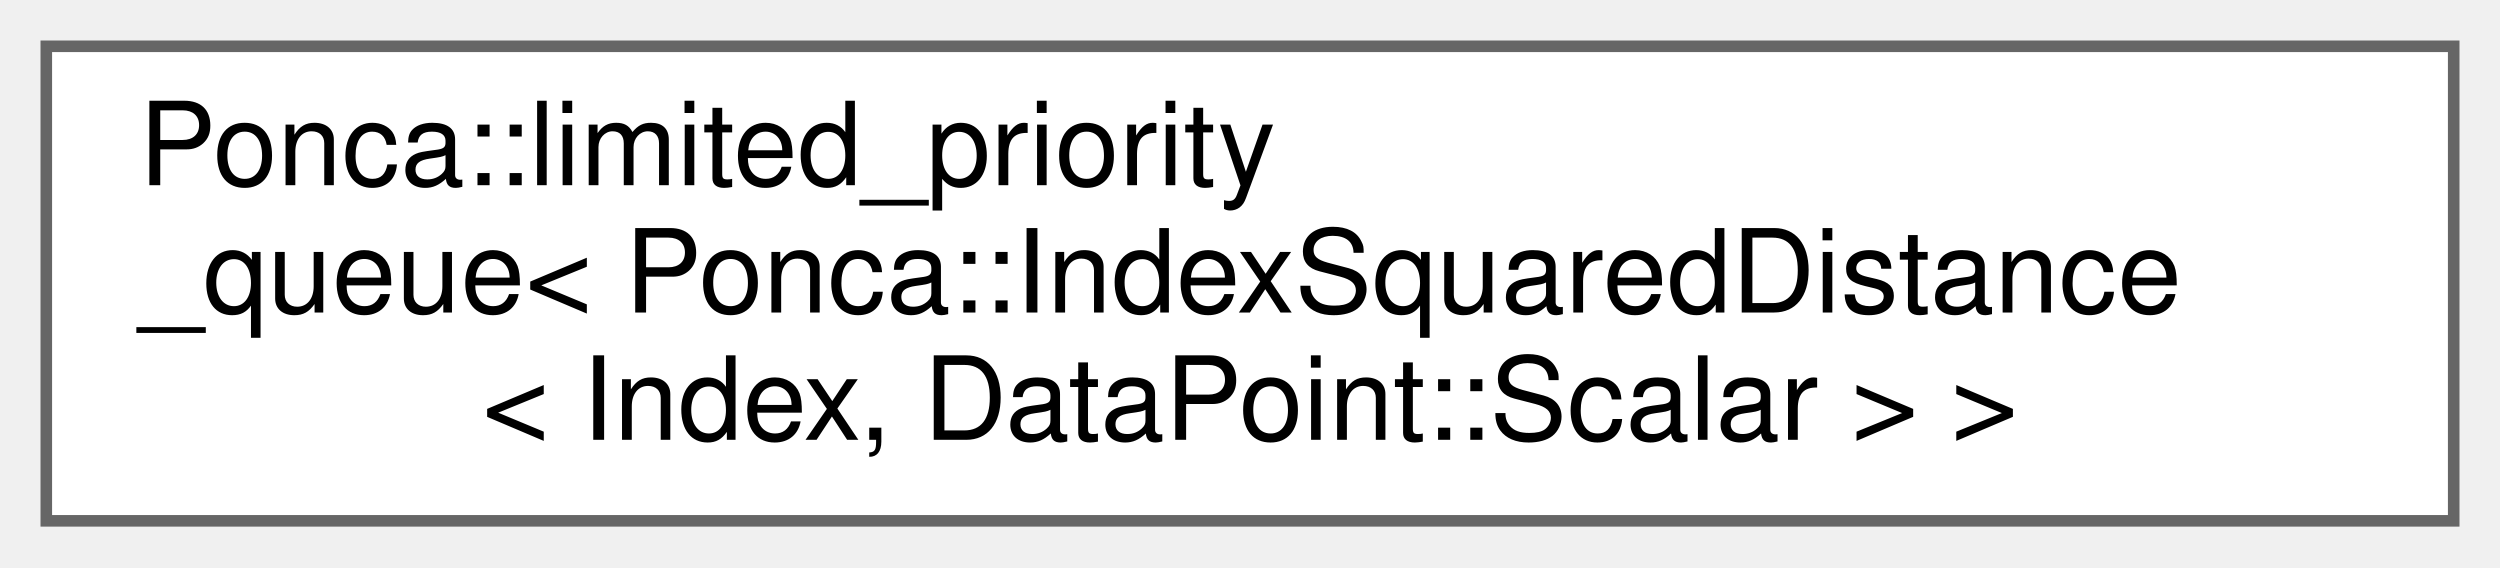
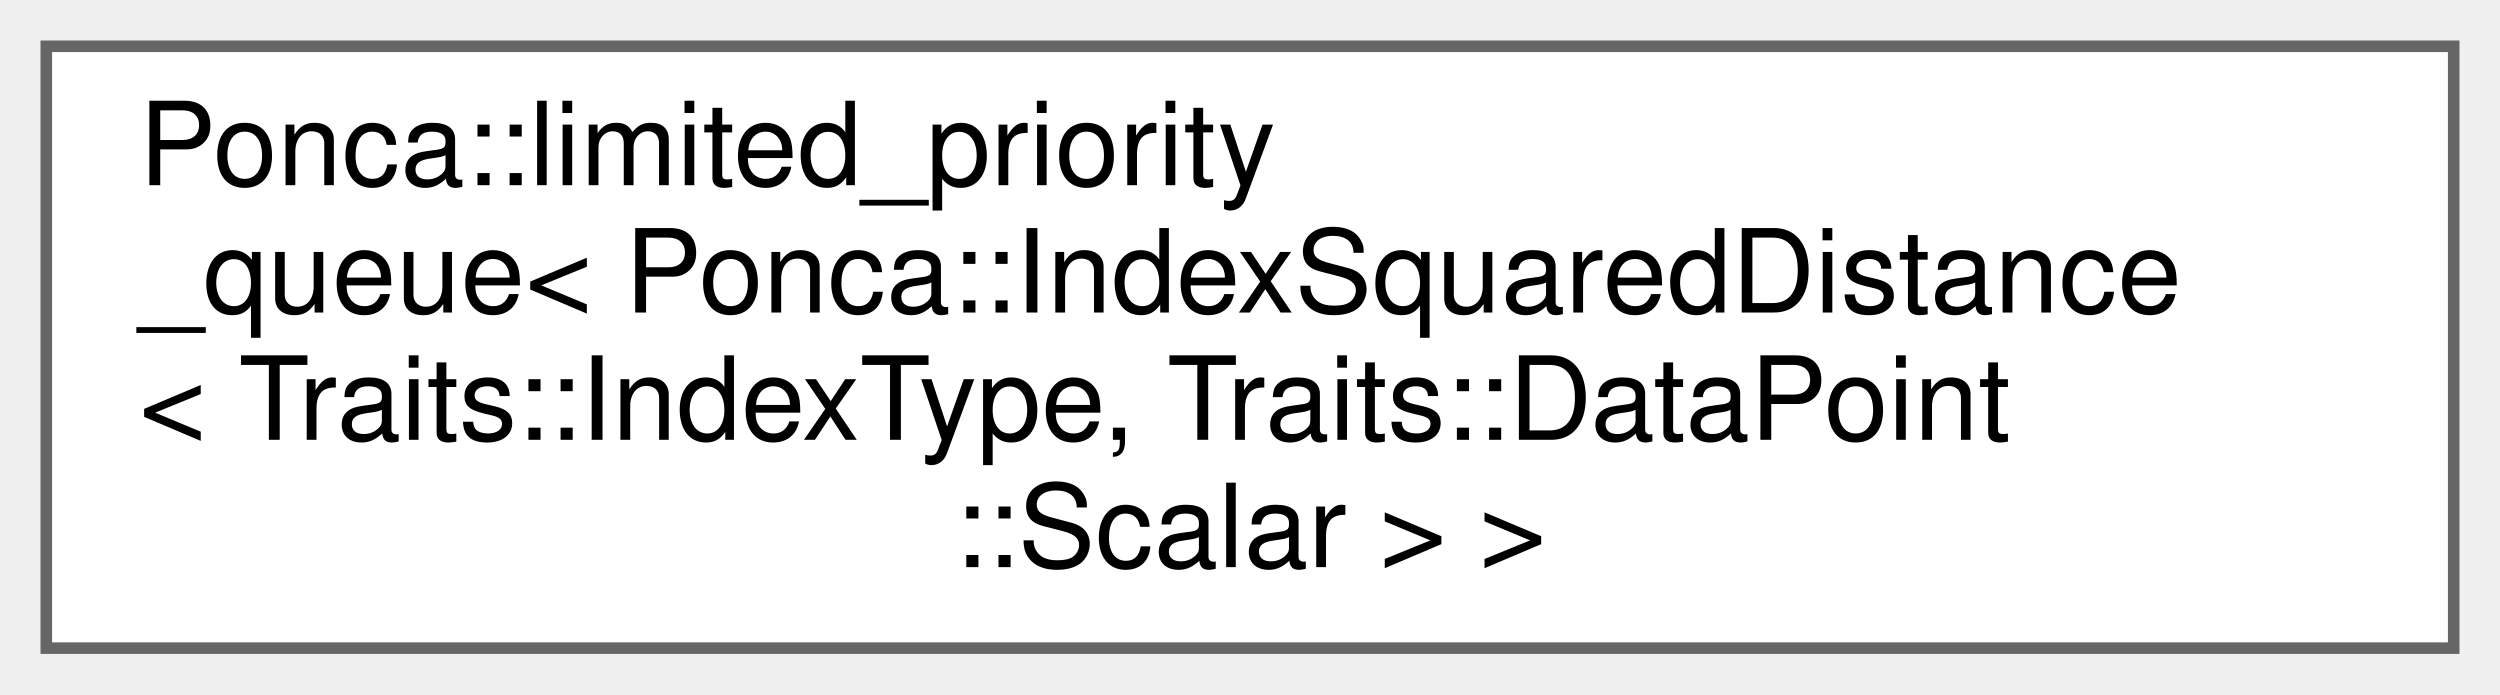
- <svg xmlns="http://www.w3.org/2000/svg" xmlns:xlink="http://www.w3.org/1999/xlink" width="216pt" height="49pt" viewBox="0.00 0.00 216.00 49.00">
-   <g id="graph0" class="graph" transform="scale(1 1) rotate(0) translate(4 45)">
+ <svg xmlns="http://www.w3.org/2000/svg" xmlns:xlink="http://www.w3.org/1999/xlink" width="216pt" height="60pt" viewBox="0.00 0.00 216.00 60.00">
+   <g id="graph0" class="graph" transform="scale(1 1) rotate(0) translate(4 56)">
    <g id="node1" class="node">
      <g id="a_node1">
        <a xlink:href="classPonca_1_1limited__priority__queue.html" target="_top" xlink:title=" ">
-           <polygon fill="white" stroke="#666666" points="208,-41 0,-41 0,0 208,0 208,-41" />
-           <text text-anchor="start" x="8" y="-29" font-family="Helvetica,sans-Serif" font-size="10.00">Ponca::limited_priority</text>
-           <text text-anchor="start" x="8" y="-18" font-family="Helvetica,sans-Serif" font-size="10.00">_queue&lt; Ponca::IndexSquaredDistance</text>
-           <text text-anchor="middle" x="104" y="-7" font-family="Helvetica,sans-Serif" font-size="10.00">&lt; Index, DataPoint::Scalar &gt; &gt;</text>
+           <polygon fill="white" stroke="#666666" points="208,-52 0,-52 0,0 208,0 208,-52" />
+           <text text-anchor="start" x="8" y="-40" font-family="Helvetica,sans-Serif" font-size="10.00">Ponca::limited_priority</text>
+           <text text-anchor="start" x="8" y="-29" font-family="Helvetica,sans-Serif" font-size="10.00">_queue&lt; Ponca::IndexSquaredDistance</text>
+           <text text-anchor="start" x="8" y="-18" font-family="Helvetica,sans-Serif" font-size="10.00">&lt; Traits::IndexType, Traits::DataPoint</text>
+           <text text-anchor="middle" x="104" y="-7" font-family="Helvetica,sans-Serif" font-size="10.00">::Scalar &gt; &gt;</text>
        </a>
      </g>
    </g>
  </g>
</svg>
